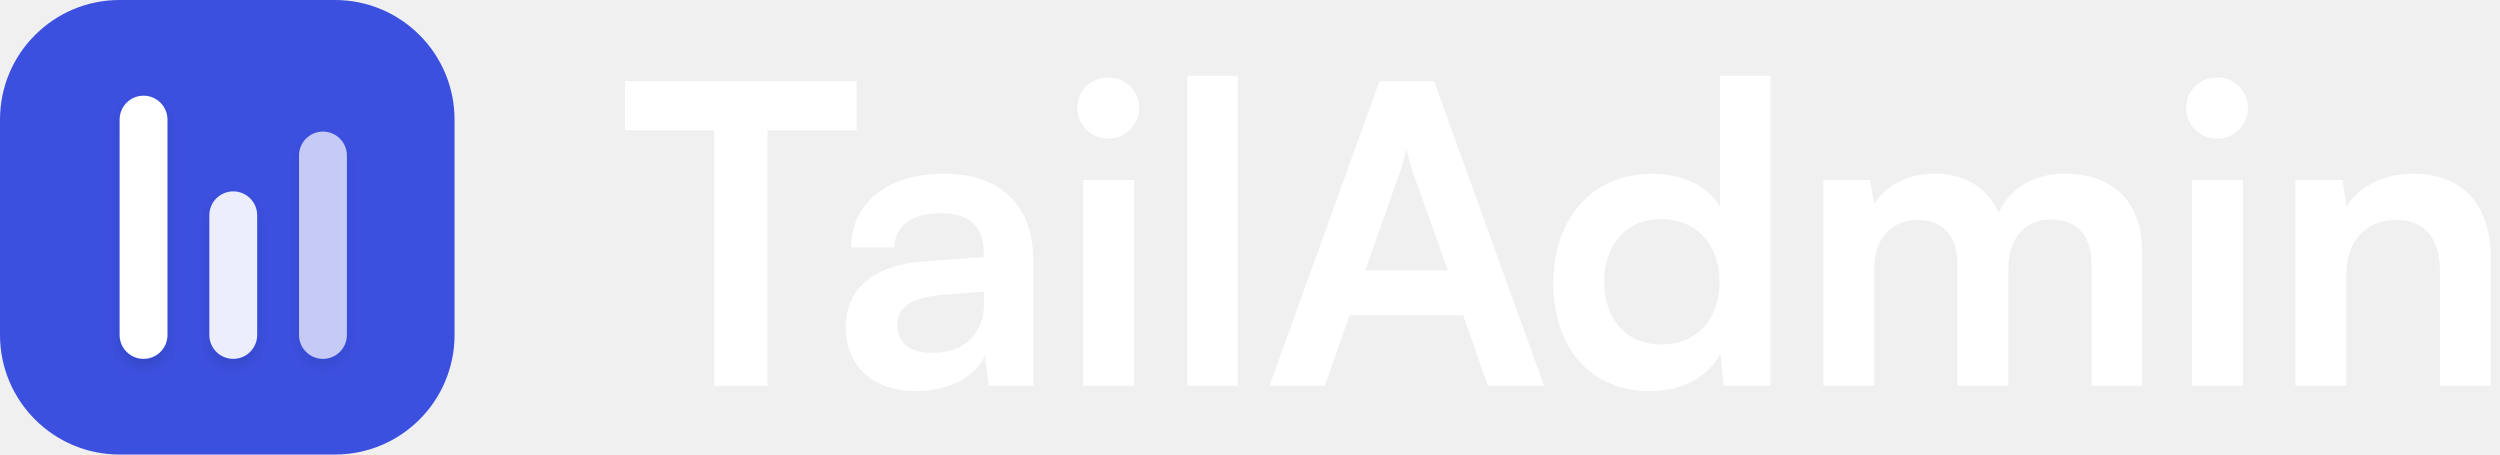
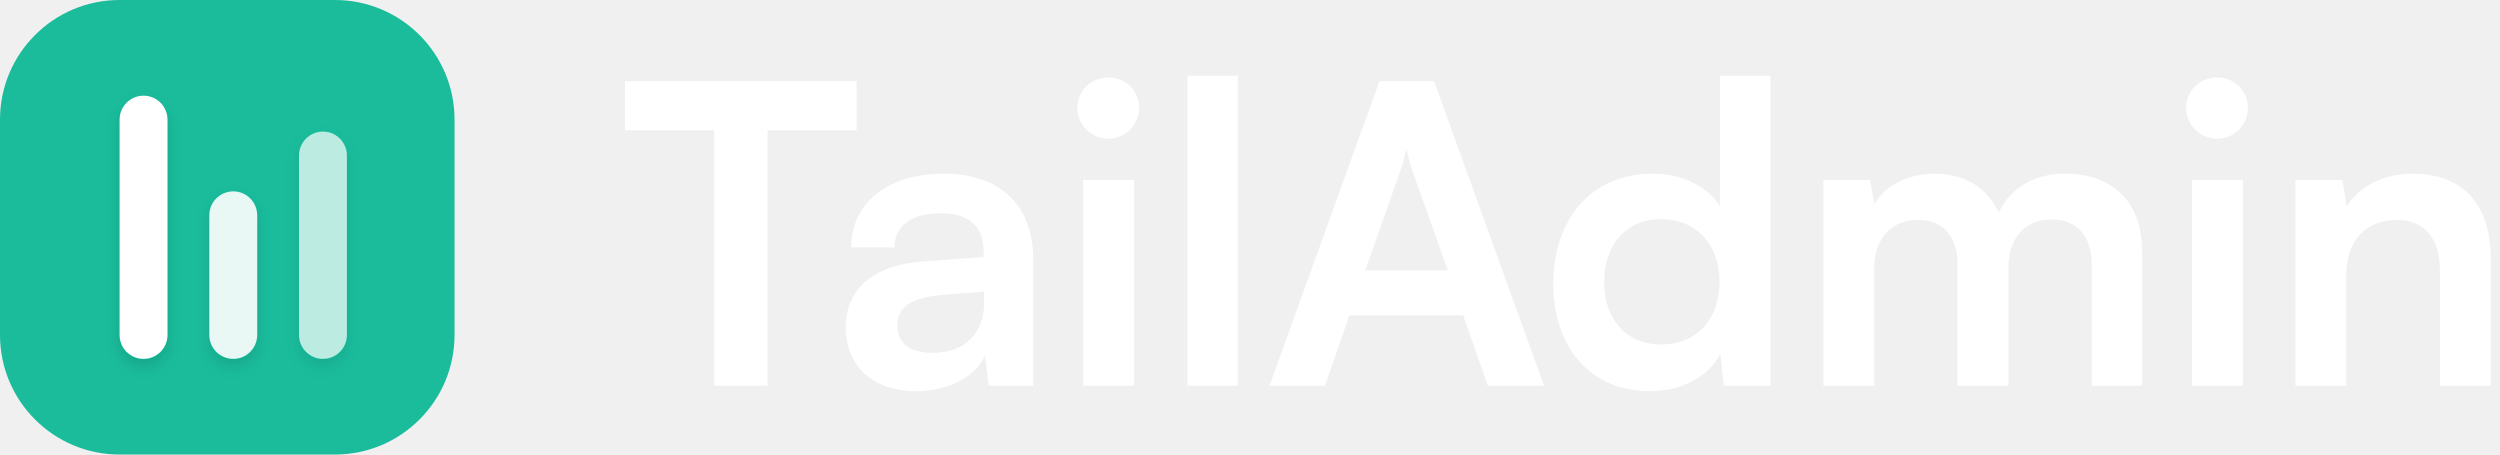
<svg xmlns="http://www.w3.org/2000/svg" width="176" height="32" viewBox="0 0 176 32" fill="none">
  <path d="M44 9.176H50.277V27.157H54.032V9.176H60.309V5.715H44V9.176Z" fill="white" />
  <path d="M64.5 27.539C66.758 27.539 68.724 26.512 69.34 25.016L69.604 27.157H72.743V18.357C72.743 14.339 70.337 12.227 66.436 12.227C62.505 12.227 59.924 14.28 59.924 17.419H62.974C62.974 15.893 64.148 15.013 66.26 15.013C68.079 15.013 69.252 15.805 69.252 17.771V18.093L64.91 18.416C61.478 18.68 59.542 20.352 59.542 23.021C59.542 25.749 61.42 27.539 64.5 27.539ZM65.673 24.84C64.06 24.84 63.18 24.195 63.18 22.875C63.18 21.701 64.031 20.968 66.26 20.763L69.281 20.528V21.291C69.281 23.52 67.873 24.84 65.673 24.84Z" fill="white" />
  <path d="M78.047 9.763C79.221 9.763 80.189 8.795 80.189 7.592C80.189 6.389 79.221 5.451 78.047 5.451C76.816 5.451 75.847 6.389 75.847 7.592C75.847 8.795 76.816 9.763 78.047 9.763ZM76.258 27.157H79.837V12.667H76.258V27.157Z" fill="white" />
  <path d="M87.142 27.157V5.333H83.593V27.157H87.142Z" fill="white" />
  <path d="M93.272 27.157L95.003 22.2H103.011L104.742 27.157H108.702L100.958 5.715H97.115L89.371 27.157H93.272ZM98.552 12.109C98.758 11.523 98.933 10.877 99.022 10.467C99.08 10.907 99.285 11.552 99.462 12.109L101.926 19.032H96.118L98.552 12.109Z" fill="white" />
  <path d="M116.158 27.539C118.358 27.539 120.236 26.571 121.116 24.899L121.35 27.157H124.636V5.333H121.086V14.515C120.177 13.077 118.388 12.227 116.364 12.227C111.993 12.227 109.353 15.453 109.353 19.971C109.353 24.459 111.964 27.539 116.158 27.539ZM116.95 24.253C114.457 24.253 112.932 22.435 112.932 19.853C112.932 17.272 114.457 15.424 116.95 15.424C119.444 15.424 121.057 17.243 121.057 19.853C121.057 22.464 119.444 24.253 116.95 24.253Z" fill="white" />
  <path d="M131.944 27.157V18.944C131.944 16.597 133.322 15.483 135.024 15.483C136.725 15.483 137.81 16.568 137.81 18.592V27.157H141.389V18.944C141.389 16.568 142.709 15.453 144.44 15.453C146.141 15.453 147.256 16.539 147.256 18.621V27.157H150.805V17.683C150.805 14.339 148.869 12.227 145.349 12.227C143.149 12.227 141.448 13.312 140.714 14.984C139.952 13.312 138.426 12.227 136.226 12.227C134.144 12.227 132.677 13.165 131.944 14.368L131.65 12.667H128.365V27.157H131.944Z" fill="white" />
  <path d="M156.107 9.763C157.281 9.763 158.249 8.795 158.249 7.592C158.249 6.389 157.281 5.451 156.107 5.451C154.875 5.451 153.907 6.389 153.907 7.592C153.907 8.795 154.875 9.763 156.107 9.763ZM154.318 27.157H157.897V12.667H154.318V27.157Z" fill="white" />
  <path d="M165.173 27.157V19.355C165.173 17.008 166.522 15.483 168.722 15.483C170.57 15.483 171.773 16.656 171.773 19.091V27.157H175.351V18.24C175.351 14.485 173.474 12.227 169.837 12.227C167.871 12.227 166.111 13.077 165.202 14.544L164.909 12.667H161.594V27.157H165.173Z" fill="white" />
-   <path d="M0 8.421C0 3.77 3.77 0 8.421 0H23.579C28.23 0 32 3.77 32 8.421V23.579C32 28.23 28.23 32 23.579 32H8.421C3.77 32 0 28.23 0 23.579V8.421Z" fill="#3C50E0" />
+   <path d="M0 8.421C0 3.77 3.77 0 8.421 0H23.579C28.23 0 32 3.77 32 8.421V23.579C32 28.23 28.23 32 23.579 32H8.421C3.77 32 0 28.23 0 23.579V8.421Z" fill="#1abc9c" />
  <g filter="url(#filter0_d_506_10589)">
    <path d="M8.421 8.421C8.421 7.491 9.175 6.737 10.106 6.737V6.737C11.036 6.737 11.79 7.491 11.79 8.421V23.579C11.79 24.509 11.036 25.263 10.106 25.263V25.263C9.175 25.263 8.421 24.509 8.421 23.579V8.421Z" fill="white" />
  </g>
  <g opacity="0.9" filter="url(#filter1_d_506_10589)">
    <path d="M14.737 15.158C14.737 14.227 15.491 13.473 16.421 13.473V13.473C17.351 13.473 18.105 14.227 18.105 15.158V23.579C18.105 24.509 17.351 25.263 16.421 25.263V25.263C15.491 25.263 14.737 24.509 14.737 23.579V15.158Z" fill="white" />
  </g>
  <g opacity="0.7" filter="url(#filter2_d_506_10589)">
    <path d="M21.052 10.947C21.052 10.017 21.806 9.263 22.736 9.263V9.263C23.667 9.263 24.421 10.017 24.421 10.947V23.578C24.421 24.509 23.667 25.263 22.736 25.263V25.263C21.806 25.263 21.052 24.509 21.052 23.578V10.947Z" fill="white" />
  </g>
  <defs>
    <filter id="filter0_d_506_10589" x="7.421" y="6.237" width="5.369" height="20.526" filterUnits="userSpaceOnUse" color-interpolation-filters="sRGB">
      <feFlood flood-opacity="0" result="BackgroundImageFix" />
      <feColorMatrix in="SourceAlpha" type="matrix" values="0 0 0 0 0 0 0 0 0 0 0 0 0 0 0 0 0 0 127 0" result="hardAlpha" />
      <feOffset dy="0.5" />
      <feGaussianBlur stdDeviation="0.5" />
      <feComposite in2="hardAlpha" operator="out" />
      <feColorMatrix type="matrix" values="0 0 0 0 0 0 0 0 0 0 0 0 0 0 0 0 0 0 0.12 0" />
      <feBlend mode="normal" in2="BackgroundImageFix" result="effect1_dropShadow_506_10589" />
      <feBlend mode="normal" in="SourceGraphic" in2="effect1_dropShadow_506_10589" result="shape" />
    </filter>
    <filter id="filter1_d_506_10589" x="13.737" y="12.973" width="5.369" height="13.79" filterUnits="userSpaceOnUse" color-interpolation-filters="sRGB">
      <feFlood flood-opacity="0" result="BackgroundImageFix" />
      <feColorMatrix in="SourceAlpha" type="matrix" values="0 0 0 0 0 0 0 0 0 0 0 0 0 0 0 0 0 0 127 0" result="hardAlpha" />
      <feOffset dy="0.5" />
      <feGaussianBlur stdDeviation="0.5" />
      <feComposite in2="hardAlpha" operator="out" />
      <feColorMatrix type="matrix" values="0 0 0 0 0 0 0 0 0 0 0 0 0 0 0 0 0 0 0.12 0" />
      <feBlend mode="normal" in2="BackgroundImageFix" result="effect1_dropShadow_506_10589" />
      <feBlend mode="normal" in="SourceGraphic" in2="effect1_dropShadow_506_10589" result="shape" />
    </filter>
    <filter id="filter2_d_506_10589" x="20.052" y="8.763" width="5.369" height="18" filterUnits="userSpaceOnUse" color-interpolation-filters="sRGB">
      <feFlood flood-opacity="0" result="BackgroundImageFix" />
      <feColorMatrix in="SourceAlpha" type="matrix" values="0 0 0 0 0 0 0 0 0 0 0 0 0 0 0 0 0 0 127 0" result="hardAlpha" />
      <feOffset dy="0.5" />
      <feGaussianBlur stdDeviation="0.5" />
      <feComposite in2="hardAlpha" operator="out" />
      <feColorMatrix type="matrix" values="0 0 0 0 0 0 0 0 0 0 0 0 0 0 0 0 0 0 0.12 0" />
      <feBlend mode="normal" in2="BackgroundImageFix" result="effect1_dropShadow_506_10589" />
      <feBlend mode="normal" in="SourceGraphic" in2="effect1_dropShadow_506_10589" result="shape" />
    </filter>
  </defs>
</svg>
